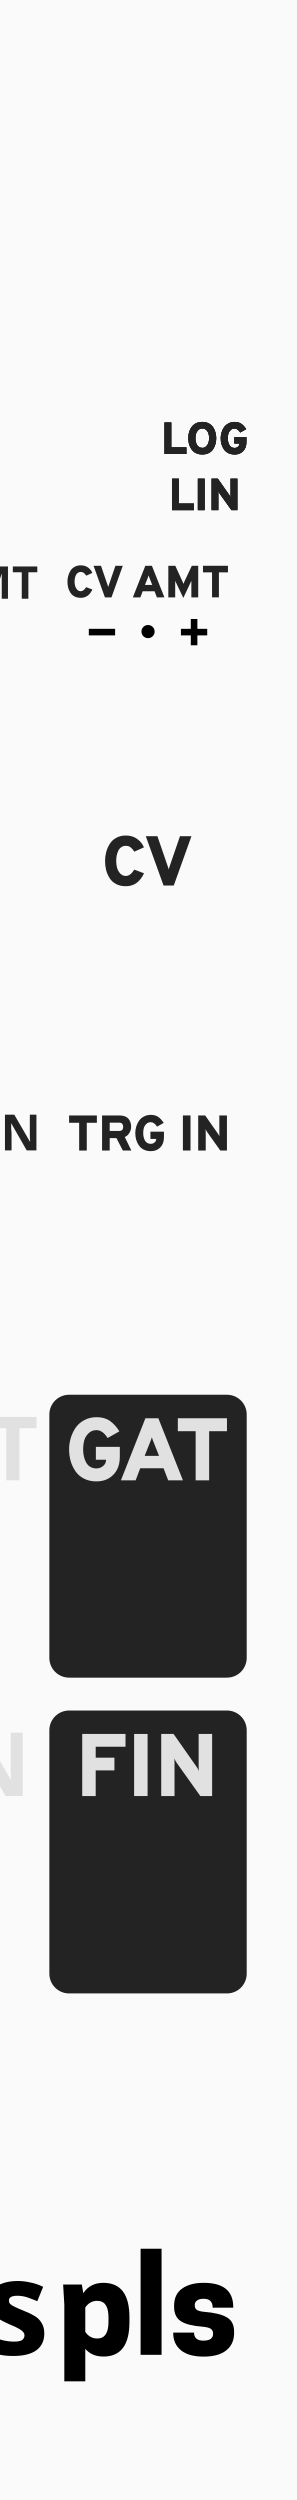
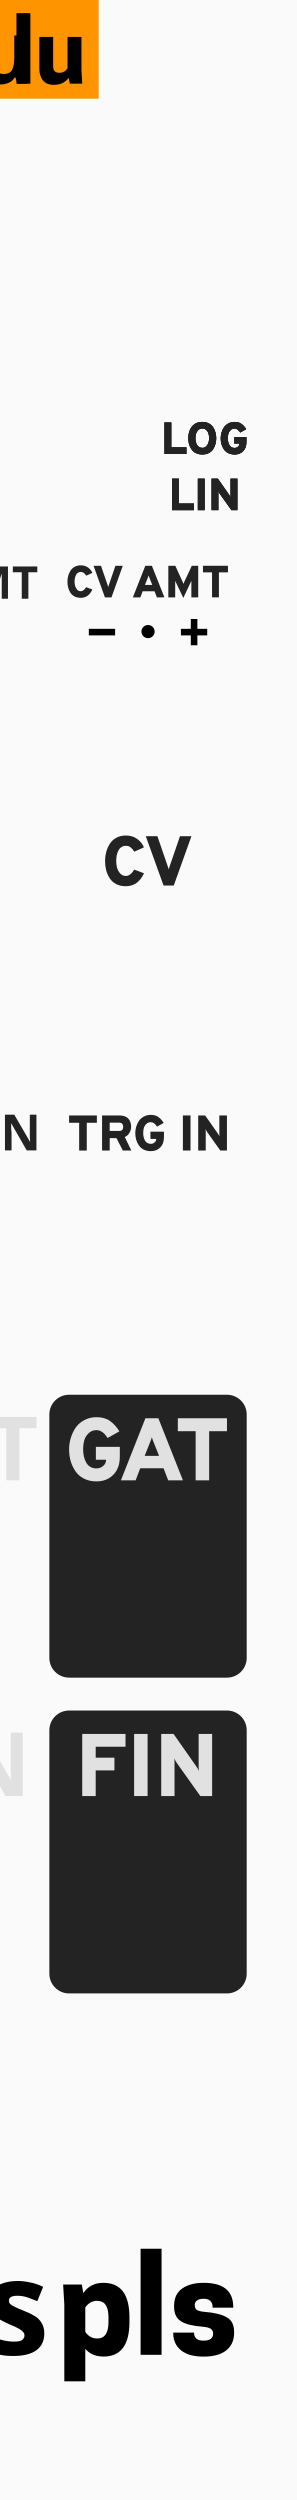
<svg xmlns="http://www.w3.org/2000/svg" width="45" height="380" viewBox="0 0 11.906 100.542" version="1.1" id="svg8">
  <defs id="defs2">
    <linearGradient gradientTransform="matrix(0,6.408796,-6.408796,0,102.632,66.41536)" y2="0" x2="1.325" y1="0" x1="-0.096" gradientUnits="userSpaceOnUse" id="linear20">
      <stop id="stop217759" style="stop-color:rgb(25.49%,25.098%,25.882%);stop-opacity:1;" offset="0" />
      <stop id="stop217761" style="stop-color:rgb(25.49%,25.098%,25.882%);stop-opacity:1;" offset="0.062" />
      <stop id="stop217763" style="stop-color:rgb(25.398%,24.997%,25.778%);stop-opacity:1;" offset="0.078" />
      <stop id="stop217765" style="stop-color:rgb(25.177%,24.754%,25.528%);stop-opacity:1;" offset="0.094" />
      <stop id="stop217767" style="stop-color:rgb(24.916%,24.466%,25.232%);stop-opacity:1;" offset="0.109" />
      <stop id="stop217769" style="stop-color:rgb(24.654%,24.179%,24.936%);stop-opacity:1;" offset="0.125" />
      <stop id="stop217771" style="stop-color:rgb(24.393%,23.892%,24.64%);stop-opacity:1;" offset="0.141" />
      <stop id="stop217773" style="stop-color:rgb(24.132%,23.605%,24.344%);stop-opacity:1;" offset="0.156" />
      <stop id="stop217775" style="stop-color:rgb(23.871%,23.317%,24.048%);stop-opacity:1;" offset="0.172" />
      <stop id="stop217777" style="stop-color:rgb(23.61%,23.03%,23.752%);stop-opacity:1;" offset="0.188" />
      <stop id="stop217779" style="stop-color:rgb(23.349%,22.743%,23.456%);stop-opacity:1;" offset="0.203" />
      <stop id="stop217781" style="stop-color:rgb(23.088%,22.456%,23.16%);stop-opacity:1;" offset="0.219" />
      <stop id="stop217783" style="stop-color:rgb(22.826%,22.168%,22.864%);stop-opacity:1;" offset="0.234" />
      <stop id="stop217785" style="stop-color:rgb(22.565%,21.881%,22.568%);stop-opacity:1;" offset="0.25" />
      <stop id="stop217787" style="stop-color:rgb(22.304%,21.594%,22.272%);stop-opacity:1;" offset="0.266" />
      <stop id="stop217789" style="stop-color:rgb(22.043%,21.307%,21.976%);stop-opacity:1;" offset="0.281" />
      <stop id="stop217791" style="stop-color:rgb(21.782%,21.019%,21.68%);stop-opacity:1;" offset="0.297" />
      <stop id="stop217793" style="stop-color:rgb(21.521%,20.732%,21.384%);stop-opacity:1;" offset="0.312" />
      <stop id="stop217795" style="stop-color:rgb(21.26%,20.445%,21.088%);stop-opacity:1;" offset="0.328" />
      <stop id="stop217797" style="stop-color:rgb(20.998%,20.157%,20.793%);stop-opacity:1;" offset="0.344" />
      <stop id="stop217799" style="stop-color:rgb(20.737%,19.87%,20.497%);stop-opacity:1;" offset="0.359" />
      <stop id="stop217801" style="stop-color:rgb(20.476%,19.583%,20.201%);stop-opacity:1;" offset="0.375" />
      <stop id="stop217803" style="stop-color:rgb(20.215%,19.296%,19.905%);stop-opacity:1;" offset="0.391" />
      <stop id="stop217805" style="stop-color:rgb(19.954%,19.008%,19.609%);stop-opacity:1;" offset="0.406" />
      <stop id="stop217807" style="stop-color:rgb(19.693%,18.721%,19.313%);stop-opacity:1;" offset="0.422" />
      <stop id="stop217809" style="stop-color:rgb(19.432%,18.434%,19.017%);stop-opacity:1;" offset="0.438" />
      <stop id="stop217811" style="stop-color:rgb(19.17%,18.147%,18.721%);stop-opacity:1;" offset="0.453" />
      <stop id="stop217813" style="stop-color:rgb(18.909%,17.859%,18.425%);stop-opacity:1;" offset="0.469" />
      <stop id="stop217815" style="stop-color:rgb(18.648%,17.572%,18.129%);stop-opacity:1;" offset="0.484" />
      <stop id="stop217817" style="stop-color:rgb(18.387%,17.285%,17.833%);stop-opacity:1;" offset="0.5" />
      <stop id="stop217819" style="stop-color:rgb(18.126%,16.998%,17.537%);stop-opacity:1;" offset="0.516" />
      <stop id="stop217821" style="stop-color:rgb(17.865%,16.71%,17.241%);stop-opacity:1;" offset="0.531" />
      <stop id="stop217823" style="stop-color:rgb(17.604%,16.423%,16.945%);stop-opacity:1;" offset="0.547" />
      <stop id="stop217825" style="stop-color:rgb(17.342%,16.136%,16.649%);stop-opacity:1;" offset="0.562" />
      <stop id="stop217827" style="stop-color:rgb(17.081%,15.849%,16.353%);stop-opacity:1;" offset="0.578" />
      <stop id="stop217829" style="stop-color:rgb(16.82%,15.561%,16.057%);stop-opacity:1;" offset="0.594" />
      <stop id="stop217831" style="stop-color:rgb(16.559%,15.274%,15.761%);stop-opacity:1;" offset="0.609" />
      <stop id="stop217833" style="stop-color:rgb(16.298%,14.987%,15.465%);stop-opacity:1;" offset="0.625" />
      <stop id="stop217835" style="stop-color:rgb(16.037%,14.7%,15.169%);stop-opacity:1;" offset="0.641" />
      <stop id="stop217837" style="stop-color:rgb(15.776%,14.412%,14.873%);stop-opacity:1;" offset="0.656" />
      <stop id="stop217839" style="stop-color:rgb(15.514%,14.125%,14.577%);stop-opacity:1;" offset="0.672" />
      <stop id="stop217841" style="stop-color:rgb(15.253%,13.838%,14.281%);stop-opacity:1;" offset="0.688" />
      <stop id="stop217843" style="stop-color:rgb(14.992%,13.551%,13.985%);stop-opacity:1;" offset="0.703" />
      <stop id="stop217845" style="stop-color:rgb(14.731%,13.263%,13.689%);stop-opacity:1;" offset="0.719" />
      <stop id="stop217847" style="stop-color:rgb(14.47%,12.976%,13.393%);stop-opacity:1;" offset="0.734" />
      <stop id="stop217849" style="stop-color:rgb(14.209%,12.689%,13.097%);stop-opacity:1;" offset="0.75" />
      <stop id="stop217851" style="stop-color:rgb(13.948%,12.402%,12.802%);stop-opacity:1;" offset="0.766" />
      <stop id="stop217853" style="stop-color:rgb(13.771%,12.207%,12.601%);stop-opacity:1;" offset="0.781" />
      <stop id="stop217855" style="stop-color:rgb(13.725%,12.157%,12.549%);stop-opacity:1;" offset="0.812" />
      <stop id="stop217857" style="stop-color:rgb(13.725%,12.157%,12.549%);stop-opacity:1;" offset="0.875" />
      <stop id="stop217859" style="stop-color:rgb(13.725%,12.157%,12.549%);stop-opacity:1;" offset="1" />
    </linearGradient>
    <clipPath id="clip89">
      <rect id="rect4864" height="19" width="18" x="0" y="0" />
    </clipPath>
    <clipPath id="clip90">
      <path id="path4861" d="m 0.898,0.129 16.25,0 0,17.883 -16.25,0 z m 0,0" />
    </clipPath>
    <mask id="mask44">
      <g transform="matrix(0.2645833,0,0,0.2645833,89.35879,128.5777)" id="g4858" style="filter:url(#alpha)">
        <rect id="rect4856" style="fill:#000000;fill-opacity:0.15;stroke:none" height="3351.5" width="3052.87" y="0" x="0" />
      </g>
    </mask>
    <filter height="1" width="1" y="0" x="0" filterUnits="objectBoundingBox" id="alpha">
      <feColorMatrix id="feColorMatrix4149" values="0 0 0 0 1 0 0 0 0 1 0 0 0 0 1 0 0 0 1 0" in="SourceGraphic" type="matrix" />
    </filter>
    <clipPath id="clipPath17821">
      <rect id="rect17819" height="19" width="18" x="0" y="0" />
    </clipPath>
    <clipPath id="clipPath17825">
      <path id="path17823" d="m 0.898,0.129 16.25,0 0,17.883 -16.25,0 z m 0,0" />
    </clipPath>
    <clipPath id="clip87">
      <rect id="rect4848" height="26" width="24" x="0" y="0" />
    </clipPath>
    <clipPath id="clip88">
      <path id="path4845" d="m 0.684,0.922 22.68,0 0,24.938 -22.68,0 z m 0,0" />
    </clipPath>
    <mask id="mask43">
      <g transform="matrix(0.2645833,0,0,0.2645833,89.35879,128.5777)" id="g4842" style="filter:url(#alpha)">
        <rect id="rect4840" style="fill:#000000;fill-opacity:0.15;stroke:none" height="3351.5" width="3052.87" y="0" x="0" />
      </g>
    </mask>
    <filter height="1" width="1" y="0" x="0" filterUnits="objectBoundingBox" id="filter17836">
      <feColorMatrix id="feColorMatrix17834" values="0 0 0 0 1 0 0 0 0 1 0 0 0 0 1 0 0 0 1 0" in="SourceGraphic" type="matrix" />
    </filter>
    <clipPath id="clipPath17840">
      <rect id="rect17838" height="26" width="24" x="0" y="0" />
    </clipPath>
    <clipPath id="clipPath17844">
      <path id="path17842" d="m 0.684,0.922 22.68,0 0,24.938 -22.68,0 z m 0,0" />
    </clipPath>
  </defs>
  <g id="layer7" style="display:inline">
    <path style="display:inline;opacity:1;fill:#fafafa;fill-opacity:1;fill-rule:evenodd;stroke:none;stroke-width:0.486;stroke-linecap:butt;stroke-linejoin:round;stroke-miterlimit:4;stroke-dasharray:none;stroke-dashoffset:0;stroke-opacity:1;paint-order:normal" d="m 1.984,196.458 19.844,0 0,100.542 -19.844,0 z" id="rect817" transform="translate(-1.984375,-196.4583)" />
    <g transform="translate(-1.984375,-1.4223331e-5)" style="font-style:normal;font-variant:normal;font-weight:bold;font-stretch:normal;font-size:5.333px;line-height:125%;font-family:'Cooper Hewitt';-inkscape-font-specification:'Cooper Hewitt, Bold';text-align:center;letter-spacing:0px;word-spacing:0px;writing-mode:lr-tb;text-anchor:middle;display:inline;fill:#000000;fill-opacity:1;stroke:none;stroke-width:0.265px;stroke-linecap:butt;stroke-linejoin:miter;stroke-opacity:1" id="text4279">
      <path d="m 6.139,94.772 q -0.459,0 -0.725,-0.309 l 0,1.307 -0.843,0 0,-3.093 -0.048,-0.8 0.752,0 0.059,0.347 q 0.277,-0.416 0.805,-0.416 1.051,0 1.051,1.387 l 0,0.192 q 0,1.387 -1.051,1.387 z m -0.245,-2.24 q -0.299,0 -0.48,0.267 l 0,0.981 q 0.181,0.267 0.48,0.267 0.453,0 0.453,-0.661 l 0,-0.192 q 0,-0.661 -0.453,-0.661 z" style="font-style:normal;font-variant:normal;font-weight:bold;font-stretch:normal;font-size:5.333px;font-family:'Cooper Hewitt';-inkscape-font-specification:'Cooper Hewitt, Bold';text-align:center;writing-mode:lr-tb;text-anchor:middle;stroke-width:0.265px" id="path4286" />
      <path d="m 7.639,94.703 0,-4.266 0.843,0 0,4.266 -0.843,0 z" style="font-style:normal;font-variant:normal;font-weight:bold;font-stretch:normal;font-size:5.333px;font-family:'Cooper Hewitt';-inkscape-font-specification:'Cooper Hewitt, Bold';text-align:center;writing-mode:lr-tb;text-anchor:middle;stroke-width:0.265px" id="path4288" />
      <path d="m 10.175,94.132 q 0.379,0 0.379,-0.277 0,-0.133 -0.091,-0.197 -0.091,-0.064 -0.331,-0.085 -0.613,-0.048 -0.88,-0.224 Q 8.986,93.167 8.986,92.778 l 0,-0.048 q 0,-0.464 0.325,-0.693 0.325,-0.229 0.864,-0.229 1.189,0 1.189,0.971 l 0,0.027 -0.827,0 q 0,-0.357 -0.363,-0.357 -0.171,0 -0.267,0.069 -0.091,0.069 -0.091,0.187 0,0.133 0.085,0.192 0.085,0.059 0.32,0.08 0.597,0.048 0.885,0.219 0.293,0.165 0.293,0.581 l 0,0.048 q 0,0.448 -0.315,0.699 -0.309,0.251 -0.912,0.251 -0.603,0 -0.912,-0.256 -0.309,-0.256 -0.309,-0.683 l 0,-0.027 0.837,0 q 0,0.325 0.384,0.325 z" style="font-style:normal;font-variant:normal;font-weight:bold;font-stretch:normal;font-size:5.333px;font-family:'Cooper Hewitt';-inkscape-font-specification:'Cooper Hewitt, Bold';text-align:center;writing-mode:lr-tb;text-anchor:middle;stroke-width:0.265px" id="path4290" />
    </g>
  </g>
  <g id="layer8" style="display:none;opacity:0.482">
    <rect ry="0.794" rx="0.794" y="52.917" x="1.984" height="11.377" width="7.938" id="rect950" style="display:inline;opacity:1;fill:#ef0000;fill-opacity:1;fill-rule:evenodd;stroke:none;stroke-width:1.058;stroke-linecap:butt;stroke-linejoin:bevel;stroke-miterlimit:4;stroke-dasharray:none;stroke-dashoffset:0;stroke-opacity:1;paint-order:markers stroke fill" />
    <rect style="display:inline;opacity:1;fill:#ef0000;fill-opacity:0.477;fill-rule:evenodd;stroke:none;stroke-width:1.058;stroke-linecap:butt;stroke-linejoin:bevel;stroke-miterlimit:4;stroke-dasharray:none;stroke-dashoffset:0;stroke-opacity:1;paint-order:markers stroke fill" id="rect13673" width="7.938" height="9.26" x="1.984" y="79.375" rx="0.794" ry="0.794" />
    <rect style="display:inline;opacity:1;fill:#ef0000;fill-opacity:1;fill-rule:evenodd;stroke:none;stroke-width:1.058;stroke-linecap:butt;stroke-linejoin:bevel;stroke-miterlimit:4;stroke-dasharray:none;stroke-dashoffset:0;stroke-opacity:1;paint-order:markers stroke fill" id="rect4385" width="7.938" height="11.377" x="1.984" y="33.602" rx="0.794" ry="0.794" />
  </g>
  <g id="layer1" transform="translate(-1.984375,-196.4583)" style="display:inline">
    <g style="font-style:normal;font-variant:normal;font-weight:900;font-stretch:normal;font-size:2.016px;line-height:125%;font-family:Overpass;-inkscape-font-specification:'Overpass, Heavy';text-align:center;letter-spacing:0px;word-spacing:0px;writing-mode:lr-tb;text-anchor:middle;display:inline;fill:#232323;fill-opacity:1;stroke:none;stroke-width:0.265px;stroke-linecap:butt;stroke-linejoin:miter;stroke-opacity:1" id="text4267" transform="translate(9.3258443e-6,203.0658)">
      <path d="m 5.474,38.547 v 1.117 H 5.168 V 38.547 H 4.763 v -0.294 h 1.117 v 0.294 z" id="path4274" />
      <path d="m 6.089,39.663 v -1.411 h 0.687 q 0.254,0 0.367,0.127 0.115,0.127 0.115,0.329 0,0.125 -0.069,0.244 -0.069,0.119 -0.187,0.167 l 0.264,0.544 H 6.924 L 6.668,39.165 H 6.396 v 0.498 z m 0.306,-0.788 h 0.385 q 0.159,0 0.159,-0.167 0,-0.071 -0.038,-0.117 -0.036,-0.048 -0.121,-0.048 H 6.396 v 0.333 z" id="path4276" />
      <path d="m 8.048,39.688 q -0.157,0 -0.28,-0.06 -0.123,-0.062 -0.196,-0.167 -0.073,-0.105 -0.111,-0.232 -0.036,-0.127 -0.036,-0.27 0,-0.133 0.038,-0.258 0.038,-0.127 0.111,-0.234 0.075,-0.107 0.198,-0.171 0.123,-0.067 0.276,-0.067 0.187,0 0.306,0.087 0.121,0.087 0.214,0.236 L 8.3,38.702 q -0.113,-0.179 -0.252,-0.179 -0.109,0 -0.181,0.073 -0.073,0.071 -0.099,0.163 -0.024,0.093 -0.024,0.2 0,0.183 0.075,0.31 0.077,0.125 0.23,0.125 0.087,0 0.151,-0.056 0.065,-0.056 0.065,-0.131 v -0.01 H 8.034 v -0.292 h 0.544 v 0.222 q 0,0.264 -0.149,0.413 -0.147,0.149 -0.381,0.149 z" id="path4278" />
      <path d="m 9.34,39.663 v -1.411 h 0.306 v 1.411 z" id="path4280" />
      <path d="m 11.112,39.663 h -0.268 l -0.532,-0.748 q -0.02,-0.026 -0.06,-0.107 0.006,0.034 0.006,0.107 v 0.748 H 9.955 v -1.411 h 0.28 l 0.518,0.74 q 0.038,0.054 0.058,0.105 -0.006,-0.042 -0.006,-0.107 v -0.738 h 0.306 v 1.411 z" id="path4282" />
    </g>
    <g id="g4692" transform="translate(7.6231315e-7,6.085418)">
      <rect style="opacity:1;fill:#232323;fill-opacity:1;fill-rule:evenodd;stroke:none;stroke-width:1.058;stroke-linecap:butt;stroke-linejoin:bevel;stroke-miterlimit:4;stroke-dasharray:none;stroke-dashoffset:0;stroke-opacity:1;paint-order:markers stroke fill" id="rect934" width="7.937" height="11.377" x="3.969" y="259.165" rx="0.794" ry="0.794" />
    </g>
    <g id="g5013" style="font-style:normal;font-variant:normal;font-weight:900;font-stretch:normal;font-size:2.016px;line-height:125%;font-family:Overpass;-inkscape-font-specification:'Overpass, Heavy';text-align:center;letter-spacing:0px;word-spacing:0px;writing-mode:lr-tb;text-anchor:middle;display:inline;fill:#232323;fill-opacity:1;stroke:none;stroke-width:0.265px;stroke-linecap:butt;stroke-linejoin:miter;stroke-opacity:1" transform="matrix(0.8971687,0,0,0.8971687,-3.473345,193.3508)">
      <path id="path5015" d="m 13.456,23.813 v -1.411 h 0.306 V 23.516 h 0.677 v 0.296 z" />
      <path id="path5017" d="m 15.151,23.837 q -0.133,0 -0.242,-0.042 -0.107,-0.042 -0.177,-0.113 -0.071,-0.073 -0.119,-0.167 -0.046,-0.095 -0.069,-0.196 -0.02,-0.103 -0.02,-0.212 0,-0.109 0.02,-0.21 0.022,-0.103 0.069,-0.198 0.048,-0.095 0.119,-0.165 0.071,-0.073 0.177,-0.115 0.109,-0.042 0.242,-0.042 0.163,0 0.288,0.065 0.125,0.062 0.196,0.171 0.071,0.107 0.105,0.232 0.036,0.125 0.036,0.262 0,0.137 -0.036,0.262 -0.034,0.125 -0.105,0.234 -0.071,0.107 -0.196,0.171 -0.125,0.062 -0.288,0.062 z m 0,-0.296 q 0.105,0 0.177,-0.071 0.073,-0.073 0.101,-0.165 0.028,-0.095 0.028,-0.198 0,-0.109 -0.026,-0.202 -0.026,-0.095 -0.099,-0.163 -0.073,-0.071 -0.181,-0.071 -0.109,0 -0.183,0.073 -0.073,0.071 -0.099,0.165 -0.026,0.093 -0.026,0.198 0,0.079 0.016,0.151 0.016,0.073 0.05,0.139 0.034,0.065 0.097,0.105 0.062,0.038 0.145,0.038 z" />
      <path id="path5019" d="m 16.599,23.837 q -0.157,0 -0.28,-0.06 -0.123,-0.062 -0.196,-0.167 -0.073,-0.105 -0.111,-0.232 -0.036,-0.127 -0.036,-0.27 0,-0.133 0.038,-0.258 0.038,-0.127 0.111,-0.234 0.075,-0.107 0.198,-0.171 0.123,-0.067 0.276,-0.067 0.187,0 0.306,0.087 0.121,0.087 0.214,0.236 l -0.268,0.151 q -0.113,-0.179 -0.252,-0.179 -0.109,0 -0.181,0.073 -0.073,0.071 -0.099,0.163 -0.024,0.093 -0.024,0.2 0,0.183 0.075,0.31 0.077,0.125 0.23,0.125 0.087,0 0.151,-0.056 0.065,-0.056 0.065,-0.131 v -0.01 h -0.23 v -0.292 h 0.544 v 0.222 q 0,0.264 -0.149,0.413 -0.147,0.149 -0.381,0.149 z" />
      <path id="path5021" d="m 13.793,26.332 v -1.411 h 0.306 v 1.115 h 0.677 v 0.296 z" />
      <path id="path5023" d="m 14.952,26.332 v -1.411 h 0.306 v 1.411 z" />
      <path id="path5025" d="m 16.725,26.332 h -0.268 l -0.532,-0.748 q -0.02,-0.026 -0.06,-0.107 0.006,0.034 0.006,0.107 v 0.748 H 15.568 v -1.411 h 0.28 l 0.518,0.74 q 0.038,0.054 0.058,0.105 -0.006,-0.042 -0.006,-0.107 v -0.738 h 0.306 v 1.411 z" />
    </g>
    <g transform="matrix(0.8971687,0,0,0.8971687,-3.473345,193.3508)" style="font-style:normal;font-variant:normal;font-weight:900;font-stretch:normal;font-size:2.016px;line-height:125%;font-family:Overpass;-inkscape-font-specification:'Overpass, Heavy';text-align:center;letter-spacing:0px;word-spacing:0px;writing-mode:lr-tb;text-anchor:middle;display:inline;fill:#232323;fill-opacity:1;stroke:none;stroke-width:0.265px;stroke-linecap:butt;stroke-linejoin:miter;stroke-opacity:1" id="g4321">
      <path d="m 13.456,23.813 v -1.411 h 0.306 V 23.516 h 0.677 v 0.296 z" id="path4323" />
      <path d="m 15.151,23.837 q -0.133,0 -0.242,-0.042 -0.107,-0.042 -0.177,-0.113 -0.071,-0.073 -0.119,-0.167 -0.046,-0.095 -0.069,-0.196 -0.02,-0.103 -0.02,-0.212 0,-0.109 0.02,-0.21 0.022,-0.103 0.069,-0.198 0.048,-0.095 0.119,-0.165 0.071,-0.073 0.177,-0.115 0.109,-0.042 0.242,-0.042 0.163,0 0.288,0.065 0.125,0.062 0.196,0.171 0.071,0.107 0.105,0.232 0.036,0.125 0.036,0.262 0,0.137 -0.036,0.262 -0.034,0.125 -0.105,0.234 -0.071,0.107 -0.196,0.171 -0.125,0.062 -0.288,0.062 z m 0,-0.296 q 0.105,0 0.177,-0.071 0.073,-0.073 0.101,-0.165 0.028,-0.095 0.028,-0.198 0,-0.109 -0.026,-0.202 -0.026,-0.095 -0.099,-0.163 -0.073,-0.071 -0.181,-0.071 -0.109,0 -0.183,0.073 -0.073,0.071 -0.099,0.165 -0.026,0.093 -0.026,0.198 0,0.079 0.016,0.151 0.016,0.073 0.05,0.139 0.034,0.065 0.097,0.105 0.062,0.038 0.145,0.038 z" id="path4325" />
      <path d="m 16.599,23.837 q -0.157,0 -0.28,-0.06 -0.123,-0.062 -0.196,-0.167 -0.073,-0.105 -0.111,-0.232 -0.036,-0.127 -0.036,-0.27 0,-0.133 0.038,-0.258 0.038,-0.127 0.111,-0.234 0.075,-0.107 0.198,-0.171 0.123,-0.067 0.276,-0.067 0.187,0 0.306,0.087 0.121,0.087 0.214,0.236 l -0.268,0.151 q -0.113,-0.179 -0.252,-0.179 -0.109,0 -0.181,0.073 -0.073,0.071 -0.099,0.163 -0.024,0.093 -0.024,0.2 0,0.183 0.075,0.31 0.077,0.125 0.23,0.125 0.087,0 0.151,-0.056 0.065,-0.056 0.065,-0.131 v -0.01 h -0.23 v -0.292 h 0.544 v 0.222 q 0,0.264 -0.149,0.413 -0.147,0.149 -0.381,0.149 z" id="path4327" />
      <path d="m 13.793,26.332 v -1.411 h 0.306 v 1.115 h 0.677 v 0.296 z" id="path4329" />
      <path d="m 14.952,26.332 v -1.411 h 0.306 v 1.411 z" id="path4331" />
      <path d="m 16.725,26.332 h -0.268 l -0.532,-0.748 q -0.02,-0.026 -0.06,-0.107 0.006,0.034 0.006,0.107 v 0.748 H 15.568 v -1.411 h 0.28 l 0.518,0.74 q 0.038,0.054 0.058,0.105 -0.006,-0.042 -0.006,-0.107 v -0.738 h 0.306 v 1.411 z" id="path4333" />
    </g>
    <g id="g4349" style="font-style:normal;font-variant:normal;font-weight:900;font-stretch:normal;font-size:2.016px;line-height:125%;font-family:Overpass;-inkscape-font-specification:'Overpass, Heavy';text-align:center;letter-spacing:0px;word-spacing:0px;writing-mode:lr-tb;text-anchor:middle;display:inline;fill:#232323;fill-opacity:1;stroke:none;stroke-width:0.265px;stroke-linecap:butt;stroke-linejoin:miter;stroke-opacity:1" transform="matrix(0.8971687,0,0,0.8971687,-3.473345,193.3508)">
      <path id="path4351" d="m 13.456,23.813 v -1.411 h 0.306 V 23.516 h 0.677 v 0.296 z" />
      <path id="path4353" d="m 15.151,23.837 q -0.133,0 -0.242,-0.042 -0.107,-0.042 -0.177,-0.113 -0.071,-0.073 -0.119,-0.167 -0.046,-0.095 -0.069,-0.196 -0.02,-0.103 -0.02,-0.212 0,-0.109 0.02,-0.21 0.022,-0.103 0.069,-0.198 0.048,-0.095 0.119,-0.165 0.071,-0.073 0.177,-0.115 0.109,-0.042 0.242,-0.042 0.163,0 0.288,0.065 0.125,0.062 0.196,0.171 0.071,0.107 0.105,0.232 0.036,0.125 0.036,0.262 0,0.137 -0.036,0.262 -0.034,0.125 -0.105,0.234 -0.071,0.107 -0.196,0.171 -0.125,0.062 -0.288,0.062 z m 0,-0.296 q 0.105,0 0.177,-0.071 0.073,-0.073 0.101,-0.165 0.028,-0.095 0.028,-0.198 0,-0.109 -0.026,-0.202 -0.026,-0.095 -0.099,-0.163 -0.073,-0.071 -0.181,-0.071 -0.109,0 -0.183,0.073 -0.073,0.071 -0.099,0.165 -0.026,0.093 -0.026,0.198 0,0.079 0.016,0.151 0.016,0.073 0.05,0.139 0.034,0.065 0.097,0.105 0.062,0.038 0.145,0.038 z" />
      <path id="path4355" d="m 16.599,23.837 q -0.157,0 -0.28,-0.06 -0.123,-0.062 -0.196,-0.167 -0.073,-0.105 -0.111,-0.232 -0.036,-0.127 -0.036,-0.27 0,-0.133 0.038,-0.258 0.038,-0.127 0.111,-0.234 0.075,-0.107 0.198,-0.171 0.123,-0.067 0.276,-0.067 0.187,0 0.306,0.087 0.121,0.087 0.214,0.236 l -0.268,0.151 q -0.113,-0.179 -0.252,-0.179 -0.109,0 -0.181,0.073 -0.073,0.071 -0.099,0.163 -0.024,0.093 -0.024,0.2 0,0.183 0.075,0.31 0.077,0.125 0.23,0.125 0.087,0 0.151,-0.056 0.065,-0.056 0.065,-0.131 v -0.01 h -0.23 v -0.292 h 0.544 v 0.222 q 0,0.264 -0.149,0.413 -0.147,0.149 -0.381,0.149 z" />
      <path id="path4357" d="m 13.793,26.332 v -1.411 h 0.306 v 1.115 h 0.677 v 0.296 z" />
      <path id="path4359" d="m 14.952,26.332 v -1.411 h 0.306 v 1.411 z" />
      <path id="path4361" d="m 16.725,26.332 h -0.268 l -0.532,-0.748 q -0.02,-0.026 -0.06,-0.107 0.006,0.034 0.006,0.107 v 0.748 H 15.568 v -1.411 h 0.28 l 0.518,0.74 q 0.038,0.054 0.058,0.105 -0.006,-0.042 -0.006,-0.107 v -0.738 h 0.306 v 1.411 z" />
    </g>
    <g transform="matrix(0.7939663,0,0,0.7939663,1.637236,197.8582)" style="font-style:normal;font-variant:normal;font-weight:900;font-stretch:normal;font-size:3.567px;line-height:125%;font-family:Overpass;-inkscape-font-specification:'Overpass, Heavy';text-align:center;letter-spacing:0px;word-spacing:0px;writing-mode:lr-tb;text-anchor:middle;display:inline;fill:#232323;fill-opacity:1;stroke:none;stroke-width:0.333px;stroke-linecap:butt;stroke-linejoin:miter;stroke-opacity:1" id="text4403">
      <path d="m 6.811,43.127 q -0.282,0 -0.496,-0.111 -0.21,-0.114 -0.328,-0.303 -0.118,-0.189 -0.175,-0.407 -0.054,-0.218 -0.054,-0.464 0,-0.225 0.057,-0.439 0.057,-0.218 0.175,-0.41 0.118,-0.196 0.328,-0.314 0.214,-0.121 0.492,-0.121 0.339,0 0.578,0.175 0.239,0.175 0.339,0.424 L 7.243,41.376 Q 7.139,41.222 7.043,41.151 6.95,41.08 6.811,41.08 q -0.132,0 -0.232,0.071 -0.1,0.068 -0.153,0.185 -0.054,0.114 -0.078,0.243 -0.025,0.125 -0.025,0.264 0,0.189 0.046,0.357 0.05,0.168 0.164,0.289 0.118,0.118 0.278,0.118 0.232,0 0.425,-0.321 l 0.496,0.185 q -0.303,0.656 -0.92,0.656 z" id="path4410" style="stroke-width:0.333px" />
      <path d="m 8.721,43.091 -0.899,-2.497 h 0.589 l 0.539,1.573 q 0.011,0.025 0.021,0.068 l 0.011,0.039 q 0.007,-0.032 0.032,-0.107 L 9.553,40.594 h 0.581 L 9.239,43.091 H 8.721 Z" id="path4412" style="stroke-width:0.333px" />
    </g>
    <g transform="translate(0,191.6651)" style="font-style:normal;font-variant:normal;font-weight:900;font-stretch:normal;font-size:1.815px;line-height:125%;font-family:Overpass;-inkscape-font-specification:'Overpass, Heavy';text-align:center;letter-spacing:0px;word-spacing:0px;writing-mode:lr-tb;text-anchor:middle;display:inline;fill:#232323;fill-opacity:1;stroke:none;stroke-width:0.265px;stroke-linecap:butt;stroke-linejoin:miter;stroke-opacity:1" id="text4420">
      <path d="m 5.232,28.836 q -0.143,0 -0.252,-0.056 Q 4.873,28.722 4.813,28.625 4.753,28.529 4.724,28.419 4.697,28.308 4.697,28.183 q 0,-0.114 0.029,-0.223 0.029,-0.111 0.089,-0.209 0.06,-0.1 0.167,-0.16 0.109,-0.062 0.25,-0.062 0.172,0 0.294,0.089 0.122,0.089 0.172,0.216 L 5.452,27.945 q -0.053,-0.078 -0.102,-0.114 -0.047,-0.036 -0.118,-0.036 -0.067,0 -0.118,0.036 -0.051,0.034 -0.078,0.094 -0.027,0.058 -0.04,0.123 -0.013,0.064 -0.013,0.134 0,0.096 0.024,0.181 0.025,0.085 0.083,0.147 0.06,0.06 0.142,0.06 0.118,0 0.216,-0.163 l 0.252,0.094 Q 5.546,28.836 5.232,28.836 Z" id="path4427" />
      <path d="m 6.204,28.818 -0.457,-1.27 h 0.299 l 0.274,0.8 q 0.005,0.013 0.011,0.034 l 0.005,0.02 q 0.004,-0.016 0.016,-0.054 l 0.274,-0.8 h 0.296 L 6.467,28.818 H 6.204 Z" id="path4429" />
      <path d="m 8.294,28.818 -0.094,-0.247 H 7.723 l -0.094,0.247 H 7.327 L 7.828,27.547 H 8.093 l 0.503,1.27 z M 8.107,28.317 7.999,28.043 q -0.025,-0.062 -0.038,-0.107 -0.007,0.031 -0.038,0.107 l -0.109,0.274 z" id="path4431" />
      <path d="M 9.956,28.818 H 9.68 v -0.63 q 0,-0.018 0.002,-0.04 -0.009,0.022 -0.016,0.036 L 9.357,28.84 9.045,28.188 q -0.005,-0.013 -0.015,-0.04 v 0.04 0.63 h -0.276 v -1.27 h 0.281 l 0.296,0.648 q 0.013,0.029 0.031,0.08 0.018,-0.051 0.031,-0.08 l 0.305,-0.648 h 0.258 z" id="path4433" />
      <path d="m 10.788,27.812 v 1.005 h -0.276 v -1.005 h -0.365 v -0.265 h 1.005 v 0.265 z" id="path4435" />
    </g>
    <g transform="translate(-11.24479,-2.645834)" id="g1056">
      <rect ry="0.794" rx="0.794" y="259.165" x="3.969" height="11.377" width="7.937" id="rect1046" style="opacity:1;fill:#232323;fill-opacity:1;fill-rule:evenodd;stroke:none;stroke-width:1.058;stroke-linecap:butt;stroke-linejoin:bevel;stroke-miterlimit:4;stroke-dasharray:none;stroke-dashoffset:0;stroke-opacity:1;paint-order:markers stroke fill" />
      <g style="font-style:normal;font-variant:normal;font-weight:900;font-stretch:normal;font-size:3.567px;line-height:125%;font-family:Overpass;-inkscape-font-specification:'Overpass, Heavy';text-align:center;letter-spacing:0px;word-spacing:0px;writing-mode:lr-tb;text-anchor:middle;display:inline;fill:#e1e1e1;fill-opacity:1;stroke:none;stroke-width:0.265px;stroke-linecap:butt;stroke-linejoin:miter;stroke-opacity:1" id="g1054" transform="translate(1.3656969e-7,199.1073)">
        <path d="m 5.865,63.543 q -0.278,0 -0.496,-0.107 -0.218,-0.111 -0.346,-0.296 -0.128,-0.185 -0.196,-0.41 -0.064,-0.225 -0.064,-0.478 0,-0.235 0.068,-0.457 0.068,-0.225 0.196,-0.414 0.132,-0.189 0.35,-0.303 0.218,-0.118 0.489,-0.118 0.332,0 0.542,0.153 0.214,0.153 0.378,0.417 l -0.474,0.268 q -0.2,-0.317 -0.446,-0.317 -0.193,0 -0.321,0.128 -0.128,0.125 -0.175,0.289 -0.043,0.164 -0.043,0.353 0,0.325 0.132,0.549 0.136,0.221 0.407,0.221 0.153,0 0.268,-0.1 0.114,-0.1 0.114,-0.232 V 62.672 H 5.84 v -0.517 h 0.963 v 0.392 q 0,0.467 -0.264,0.731 -0.26,0.264 -0.674,0.264 z" id="path1048" />
        <path d="M 8.748,63.5 8.562,63.015 H 7.624 L 7.439,63.5 H 6.847 l 0.985,-2.497 h 0.521 l 0.988,2.497 z M 8.381,62.515 8.166,61.977 q -0.05,-0.121 -0.075,-0.21 -0.014,0.061 -0.075,0.21 l -0.214,0.539 z" id="path1050" />
        <path d="m 10.395,61.524 v 1.976 H 9.853 V 61.524 H 9.136 v -0.521 h 1.976 v 0.521 z" id="path1052" />
      </g>
    </g>
    <g style="display:inline" transform="matrix(2,0,0,2,-10.98021,166.3176)" id="g4379">
      <path style="fill:none;fill-rule:evenodd;stroke:#000000;stroke-width:0.132px;stroke-linecap:butt;stroke-linejoin:miter;stroke-opacity:1" d="M 8.268,27.781 H 8.797" id="path4381" />
    </g>
    <g style="display:inline" id="g4375" transform="matrix(1.6,0,0,1.6,-4.497919,177.4301)">
      <path id="path4367" d="M 8.599,27.781 H 9.26" style="fill:none;fill-rule:evenodd;stroke:#000000;stroke-width:0.165px;stroke-linecap:butt;stroke-linejoin:miter;stroke-opacity:1" />
      <path style="fill:none;fill-rule:evenodd;stroke:#000000;stroke-width:0.165px;stroke-linecap:butt;stroke-linejoin:miter;stroke-opacity:1" d="m 8.93,27.451 v 0.661" id="path4373" />
    </g>
    <circle transform="translate(0,196.4583)" style="display:inline;opacity:1;fill:#000000;fill-opacity:1;fill-rule:evenodd;stroke:none;stroke-width:1.058;stroke-linecap:butt;stroke-linejoin:bevel;stroke-miterlimit:4;stroke-dasharray:none;stroke-dashoffset:0;stroke-opacity:1;paint-order:markers stroke fill" id="path1033" cx="7.938" cy="25.4" r="0.265" />
    <g transform="translate(4.6325682e-8,-6.614584)" id="g1085">
      <rect ry="0.794" rx="0.794" y="259.165" x="3.969" height="11.377" width="7.937" id="rect1075" style="opacity:1;fill:#232323;fill-opacity:1;fill-rule:evenodd;stroke:none;stroke-width:1.058;stroke-linecap:butt;stroke-linejoin:bevel;stroke-miterlimit:4;stroke-dasharray:none;stroke-dashoffset:0;stroke-opacity:1;paint-order:markers stroke fill" />
      <g style="font-style:normal;font-variant:normal;font-weight:900;font-stretch:normal;font-size:3.567px;line-height:125%;font-family:Overpass;-inkscape-font-specification:'Overpass, Heavy';text-align:center;letter-spacing:0px;word-spacing:0px;writing-mode:lr-tb;text-anchor:middle;display:inline;fill:#e1e1e1;fill-opacity:1;stroke:none;stroke-width:0.265px;stroke-linecap:butt;stroke-linejoin:miter;stroke-opacity:1" id="g1083" transform="translate(1.3656969e-7,199.1073)">
        <path d="m 5.865,63.543 q -0.278,0 -0.496,-0.107 -0.218,-0.111 -0.346,-0.296 -0.128,-0.185 -0.196,-0.41 -0.064,-0.225 -0.064,-0.478 0,-0.235 0.068,-0.457 0.068,-0.225 0.196,-0.414 0.132,-0.189 0.35,-0.303 0.218,-0.118 0.489,-0.118 0.332,0 0.542,0.153 0.214,0.153 0.378,0.417 l -0.474,0.268 q -0.2,-0.317 -0.446,-0.317 -0.193,0 -0.321,0.128 -0.128,0.125 -0.175,0.289 -0.043,0.164 -0.043,0.353 0,0.325 0.132,0.549 0.136,0.221 0.407,0.221 0.153,0 0.268,-0.1 0.114,-0.1 0.114,-0.232 V 62.672 H 5.84 v -0.517 h 0.963 v 0.392 q 0,0.467 -0.264,0.731 -0.26,0.264 -0.674,0.264 z" id="path1077" />
        <path d="M 8.748,63.5 8.562,63.015 H 7.624 L 7.439,63.5 H 6.847 l 0.985,-2.497 h 0.521 l 0.988,2.497 z M 8.381,62.515 8.166,61.977 q -0.05,-0.121 -0.075,-0.21 -0.014,0.061 -0.075,0.21 l -0.214,0.539 z" id="path1079" />
        <path d="m 10.395,61.524 v 1.976 H 9.853 V 61.524 H 9.136 v -0.521 h 1.976 v 0.521 z" id="path1081" />
      </g>
    </g>
    <g transform="translate(0,196.4583)" aria-label="FIN" style="display:inline;font-style:normal;font-variant:normal;font-weight:900;font-stretch:normal;line-height:0%;font-family:Overpass;-inkscape-font-specification:'Overpass, Heavy';text-align:center;letter-spacing:0px;word-spacing:0px;writing-mode:lr-tb;text-anchor:middle;fill:#e1e1e1;fill-opacity:1;stroke:none;stroke-width:0.265px;stroke-linecap:butt;stroke-linejoin:miter;stroke-opacity:1" id="text1093">
      <path d="m 5.291,72.231 v -2.497 h 1.741 v 0.514 H 5.833 v 0.439 h 0.753 v 0.514 H 5.833 v 1.031 z" style="font-size:3.567px;line-height:1.25" id="path1095" />
      <path d="m 7.378,72.231 v -2.497 h 0.542 v 2.497 z" style="font-size:3.567px;line-height:1.25" id="path1097" />
      <path d="M 10.515,72.231 H 10.041 L 9.099,70.908 q -0.036,-0.046 -0.107,-0.189 0.011,0.061 0.011,0.189 v 1.323 H 8.468 v -2.497 h 0.496 l 0.917,1.309 q 0.068,0.096 0.103,0.185 -0.011,-0.075 -0.011,-0.189 V 69.734 H 10.515 Z" style="font-size:3.567px;line-height:1.25" id="path1099" />
    </g>
+     <rect style="display:inline;opacity:1;fill:#fe9500;fill-opacity:1;stroke:none;stroke-width:0.265;stroke-miterlimit:4;stroke-dasharray:none;stroke-opacity:1" id="rect4306" width="3.969" height="3.969" x="1.984" y="196.458" />
+     <g transform="translate(3.0697632e-8,196.4583)" style="font-style:normal;font-variant:normal;font-weight:bold;font-stretch:normal;font-size:3.544px;line-height:100%;font-family:'Cooper Hewitt';-inkscape-font-specification:'Cooper Hewitt, Bold';text-align:center;letter-spacing:0px;word-spacing:0px;writing-mode:lr-tb;text-anchor:middle;display:inline;fill:#000000;fill-opacity:1;stroke:none;stroke-width:0.265px;stroke-linecap:butt;stroke-linejoin:miter;stroke-opacity:1" id="text4312">
+       <path d="m 2.646,3.364 0,-2.835 0.56,0 0,2.835 -0.56,0 z" style="font-style:normal;font-variant:normal;font-weight:bold;font-stretch:normal;font-size:3.544px;line-height:100%;font-family:'Cooper Hewitt';-inkscape-font-specification:'Cooper Hewitt, Bold';text-align:center;writing-mode:lr-tb;text-anchor:middle;stroke-width:0.265px" id="path4317" />
+       <path d="m 3.566,1.486 0.556,0 0,1.18 q 0,0.262 0.248,0.262 0.209,0 0.33,-0.177 l 0,-1.265 0.56,0 0,1.347 0.032,0.532 -0.5,0 -0.043,-0.237 q -0.206,0.283 -0.602,0.283 -0.301,0 -0.443,-0.184 Q 3.566,3.042 3.566,2.758 l 0,-1.272 z" style="font-style:normal;font-variant:normal;font-weight:bold;font-stretch:normal;font-size:3.544px;line-height:100%;font-family:'Cooper Hewitt';-inkscape-font-specification:'Cooper Hewitt, Bold';text-align:center;writing-mode:lr-tb;text-anchor:middle;stroke-width:0.265px" id="path4319" />
+     </g>
  </g>
  <g id="layer2" style="display:inline" transform="translate(-1.984375,-1.4223331e-5)">
    <text xml:space="preserve" style="font-style:normal;font-variant:normal;font-weight:bold;font-stretch:normal;line-height:0%;font-family:'Cooper Hewitt';-inkscape-font-specification:'Cooper Hewitt, Bold';text-align:center;letter-spacing:0px;word-spacing:0px;writing-mode:lr-tb;text-anchor:middle;fill:#000000;fill-opacity:1;stroke:none;stroke-width:0.265px;stroke-linecap:butt;stroke-linejoin:miter;stroke-opacity:1" x="7.934" y="94.703" id="text880">
      <tspan id="tspan878" x="7.934" y="94.703" style="font-style:normal;font-variant:normal;font-weight:bold;font-stretch:normal;font-size:5.333px;line-height:1.25;font-family:'Cooper Hewitt';-inkscape-font-specification:'Cooper Hewitt, Bold';text-align:center;writing-mode:lr-tb;text-anchor:middle;stroke-width:0.265px">pls</tspan>
    </text>
    <text xml:space="preserve" style="font-style:normal;font-variant:normal;font-weight:900;font-stretch:normal;line-height:0%;font-family:Overpass;-inkscape-font-specification:'Overpass, Heavy';text-align:center;letter-spacing:0px;word-spacing:0px;writing-mode:lr-tb;text-anchor:middle;fill:#e1e1e1;fill-opacity:1;stroke:none;stroke-width:0.265px;stroke-linecap:butt;stroke-linejoin:miter;stroke-opacity:1" x="7.901" y="72.231" id="text851">
      <tspan id="tspan4196" x="7.901" y="72.231" style="font-size:3.567px;line-height:1.25">FIN</tspan>
    </text>
    <text xml:space="preserve" style="font-style:normal;font-variant:normal;font-weight:900;font-stretch:normal;line-height:0%;font-family:Overpass;-inkscape-font-specification:'Overpass, Heavy';text-align:center;letter-spacing:0px;word-spacing:0px;writing-mode:lr-tb;text-anchor:middle;fill:#232323;fill-opacity:1;stroke:none;stroke-width:0.265px;stroke-linecap:butt;stroke-linejoin:miter;stroke-opacity:1" x="7.982" y="46.265" id="text4263">
      <tspan id="tspan4265" x="7.982" y="46.265" style="font-size:2.016px;line-height:1.25">TRG IN</tspan>
    </text>
    <text xml:space="preserve" style="font-style:normal;font-variant:normal;font-weight:900;font-stretch:normal;line-height:0%;font-family:Overpass;-inkscape-font-specification:'Overpass, Heavy';text-align:center;letter-spacing:0px;word-spacing:0px;writing-mode:lr-tb;text-anchor:middle;fill:#232323;fill-opacity:1;stroke:none;stroke-width:0.265px;stroke-linecap:butt;stroke-linejoin:miter;stroke-opacity:1" x="7.906" y="24.077" id="text5027">
      <tspan id="tspan5031" x="7.906" y="24.077" style="font-size:1.815px;line-height:1.25">CV AMT</tspan>
    </text>
    <text id="text1089" y="59.531" x="7.901" style="font-style:normal;font-variant:normal;font-weight:900;font-stretch:normal;line-height:0%;font-family:Overpass;-inkscape-font-specification:'Overpass, Heavy';text-align:center;letter-spacing:0px;word-spacing:0px;writing-mode:lr-tb;text-anchor:middle;fill:#e1e1e1;fill-opacity:1;stroke:none;stroke-width:0.265px;stroke-linecap:butt;stroke-linejoin:miter;stroke-opacity:1" xml:space="preserve">
      <tspan style="font-size:3.567px;line-height:1.25" y="59.531" x="7.901" id="tspan1087">GAT</tspan>
+     </text>
+     <text transform="translate(0,-196.4583)" id="text4332" y="199.822" x="3.953" style="display:inline;font-style:normal;font-variant:normal;font-weight:bold;font-stretch:normal;font-size:3.544px;line-height:100%;font-family:'Cooper Hewitt';-inkscape-font-specification:'Cooper Hewitt, Bold';text-align:center;letter-spacing:0px;word-spacing:0px;writing-mode:lr-tb;text-anchor:middle;fill:#000000;fill-opacity:1;stroke:none;stroke-width:0.265px;stroke-linecap:butt;stroke-linejoin:miter;stroke-opacity:1" xml:space="preserve">
+       <tspan id="tspan4336" style="font-style:normal;font-variant:normal;font-weight:bold;font-stretch:normal;font-size:3.544px;line-height:100%;font-family:'Cooper Hewitt';-inkscape-font-specification:'Cooper Hewitt, Bold';text-align:center;writing-mode:lr-tb;text-anchor:middle;stroke-width:0.265px" y="199.822" x="3.953">lu</tspan>
    </text>
  </g>
  <g id="layer4" style="display:none;opacity:1">
    <g transform="matrix(0.9375002,0,0,0.9375003,-126.0545,-52.38202)" id="layer1-8">
      <path id="path110594" d="m 145.808,66.395 c 0,2.762 -2.238,5.001 -4.999,5.001 -2.762,0 -5.001,-2.239 -5.001,-5.001 0,-2.762 2.239,-5 5.001,-5 2.762,0 4.999,2.238 4.999,5" style="fill:#000000;fill-opacity:1;fill-rule:nonzero;stroke:none;stroke-width:0.353" />
      <path id="path110596" d="m 140.975,61.415 c -0.055,-0.012 -0.11,-0.019 -0.167,-0.019 -0.058,0 -0.112,0.007 -0.167,0.019 v 5.044 h 0.333 z m 0,0" style="fill:#ffffff;fill-opacity:1;fill-rule:evenodd;stroke:none;stroke-width:0.353" />
    </g>
    <ellipse style="fill:#ff2a2a;fill-opacity:1;stroke:none;stroke-width:2;stroke-miterlimit:4;stroke-dasharray:none;stroke-opacity:1" id="ellipse4544" cx="5.953" cy="9.79" rx="3.969" ry="3.969" />
    <ellipse ry="1.984" rx="1.984" cy="1.984" cx="5.953" id="ellipse4546" style="fill:#ff2a2a;fill-opacity:1;stroke:none;stroke-width:2;stroke-miterlimit:4;stroke-dasharray:none;stroke-opacity:1" />
    <ellipse style="fill:#ff2a2a;fill-opacity:1;stroke:none;stroke-width:2;stroke-miterlimit:4;stroke-dasharray:none;stroke-opacity:1" id="ellipse4905" cx="5.953" cy="98.557" rx="1.984" ry="1.984" />
    <g transform="translate(-33.4394,-47.4642)" id="layer1-4">
      <g style="stroke-width:1.282" id="g56714" transform="matrix(0.275239,0,0,-0.275239,-180.2281,385.034)">
        <path id="path5785" style="fill:#000000;fill-opacity:1;fill-rule:nonzero;stroke:none;stroke-width:1.282" d="m 783.508,1167.365 c 0,0.779 0.639,1.418 1.418,1.418 h 10.622 c 0.779,0 1.418,-0.639 1.418,-1.418 v -17.007 c 0,-0.779 -0.639,-1.417 -1.418,-1.417 h -10.622 c -0.779,0 -1.418,0.638 -1.418,1.417 z" />
        <g id="g5795" style="fill:#282828;fill-opacity:1;stroke-width:1.282">
          <g id="g5797" style="fill:#282828;fill-opacity:1;stroke-width:1.282">
            <path d="m 785.616,1167.502 c -0.468,0 -0.85,-0.382 -0.85,-0.85 v 0 -15.724 c 0,-0.468 0.382,-0.851 0.85,-0.851 v 0 h 9.241 c 0.466,0 0.849,0.383 0.849,0.851 v 0 15.724 c 0,0.468 -0.383,0.85 -0.849,0.85 v 0 z" style="fill:#282828;fill-opacity:1;stroke:none;stroke-width:1.282" id="path5805" />
          </g>
        </g>
        <path d="m 784.767,1158.581 h 10.94 v -8.504 h -10.94 z" style="fill:#444444;fill-opacity:1;fill-rule:nonzero;stroke:none;stroke-width:1.282" id="path5815" />
        <path d="m 784.767,1154.797 h 10.94 v -0.936 h -10.94 z" style="fill:#999999;fill-opacity:1;fill-rule:nonzero;stroke:none;stroke-width:1.282" id="path5817" />
        <path d="m 784.767,1151.013 h 10.94 v -0.936 h -10.94 z" style="fill:#999999;fill-opacity:1;fill-rule:nonzero;stroke:none;stroke-width:1.282" id="path5819" />
        <path d="m 784.767,1152.904 h 10.94 v -0.936 h -10.94 z" style="fill:#999999;fill-opacity:1;fill-rule:nonzero;stroke:none;stroke-width:1.282" id="path5821" />
        <path d="m 784.767,1156.689 h 10.94 v -0.936 h -10.94 z" style="fill:#999999;fill-opacity:1;fill-rule:nonzero;stroke:none;stroke-width:1.282" id="path5823" />
        <path d="m 784.767,1158.581 h 10.94 v -0.936 h -10.94 z" style="fill:#999999;fill-opacity:1;fill-rule:nonzero;stroke:none;stroke-width:1.282" id="path5825" />
      </g>
    </g>
    <g transform="matrix(0.9375002,0,0,0.9375003,-97.57301,-56.13416)" id="layer1-1">
      <path style="fill:#e6e6e6;fill-opacity:1;fill-rule:nonzero;stroke:#636663;stroke-width:0.25;stroke-miterlimit:4;stroke-dasharray:none;stroke-opacity:1" d="m 92.789,127.429 c -2.235,0 -4.053,-1.818 -4.053,-4.053 0,-2.235 1.818,-4.053 4.053,-4.053 2.235,0 4.053,1.818 4.053,4.053 0,2.235 -1.818,4.053 -4.053,4.053" id="path7255" />
      <path style="fill:#e6e6e6;fill-opacity:1;fill-rule:nonzero;stroke:#636663;stroke-width:0.25;stroke-miterlimit:4;stroke-dasharray:none;stroke-opacity:1" d="m 92.789,126.295 c -1.61,0 -2.919,-1.309 -2.919,-2.919 0,-1.61 1.309,-2.919 2.919,-2.919 1.61,0 2.919,1.309 2.919,2.919 0,1.61 -1.309,2.919 -2.919,2.919" id="path7261" />
      <path style="fill:#000000;fill-opacity:1;fill-rule:nonzero;stroke:none;stroke-width:0.353" d="m 94.589,123.376 c 0,0.994 -0.806,1.8 -1.8,1.8 -0.994,0 -1.8,-0.806 -1.8,-1.8 0,-0.994 0.806,-1.8 1.8,-1.8 0.994,0 1.8,0.806 1.8,1.8" id="path7265" />
    </g>
    <g transform="matrix(0.9375002,0,0,0.9375003,-136.9878,-57.72085)" id="layer1-3">
      <path id="path110598" d="m 176.093,71.397 c 0,2.209 -1.79,3.999 -3.999,3.999 -2.209,0 -4,-1.79 -4,-3.999 0,-2.21 1.791,-4 4,-4 2.209,0 3.999,1.79 3.999,4" style="fill:#ff0000;fill-opacity:1;fill-rule:nonzero;stroke:none;stroke-width:0.353" />
      <path id="path110600" d="m 172.226,67.412 c -0.043,-0.01 -0.087,-0.015 -0.132,-0.015 -0.045,0 -0.09,0.005 -0.134,0.015 v 4.035 h 0.266 z m 0,0" style="fill:#ffffff;fill-opacity:1;fill-rule:evenodd;stroke:none;stroke-width:0.353" />
    </g>
    <g id="g13629" transform="matrix(0.9375002,0,0,0.9375003,-149.7886,-46.06633)">
      <path style="fill:#ff0000;fill-opacity:1;fill-rule:nonzero;stroke:none;stroke-width:0.353" d="m 183.937,80.499 c 0,1.74 1.41,3.15 3.15,3.15 1.739,0 3.149,-1.41 3.149,-3.15 0,-1.739 -1.41,-3.15 -3.149,-3.15 -1.74,0 -3.15,1.411 -3.15,3.15" id="path13631" />
      <path style="fill:#ffffff;fill-opacity:1;fill-rule:nonzero;stroke:none;stroke-width:0.353" d="m 187.291,77.36 c -0.068,-0.005 -0.135,-0.011 -0.204,-0.011 -0.069,0 -0.138,0.005 -0.205,0.011 v 3.139 h 0.409 z m 0,0" id="path13633" />
    </g>
    <g id="g13637" transform="matrix(0.9375002,0,0,0.9375003,-96.25009,-68.86674)">
      <path id="path13639" d="m 92.789,127.429 c -2.235,0 -4.053,-1.818 -4.053,-4.053 0,-2.235 1.818,-4.053 4.053,-4.053 2.235,0 4.053,1.818 4.053,4.053 0,2.235 -1.818,4.053 -4.053,4.053" style="fill:#e6e6e6;fill-opacity:1;fill-rule:nonzero;stroke:#636663;stroke-width:0.25;stroke-miterlimit:4;stroke-dasharray:none;stroke-opacity:1" />
      <path id="path13641" d="m 92.789,126.295 c -1.61,0 -2.919,-1.309 -2.919,-2.919 0,-1.61 1.309,-2.919 2.919,-2.919 1.61,0 2.919,1.309 2.919,2.919 0,1.61 -1.309,2.919 -2.919,2.919" style="fill:#e6e6e6;fill-opacity:1;fill-rule:nonzero;stroke:#636663;stroke-width:0.25;stroke-miterlimit:4;stroke-dasharray:none;stroke-opacity:1" />
      <path id="path13643" d="m 94.589,123.376 c 0,0.994 -0.806,1.8 -1.8,1.8 -0.994,0 -1.8,-0.806 -1.8,-1.8 0,-0.994 0.806,-1.8 1.8,-1.8 0.994,0 1.8,0.806 1.8,1.8" style="fill:#000000;fill-opacity:1;fill-rule:nonzero;stroke:none;stroke-width:0.353" />
    </g>
    <circle style="display:inline;fill:#ff0000;fill-opacity:1;stroke:none;stroke-width:0.529;stroke-miterlimit:4;stroke-dasharray:none;stroke-opacity:1" id="path6141" cx="5.953" cy="29.104" r="2.646" />
  </g>
</svg>
